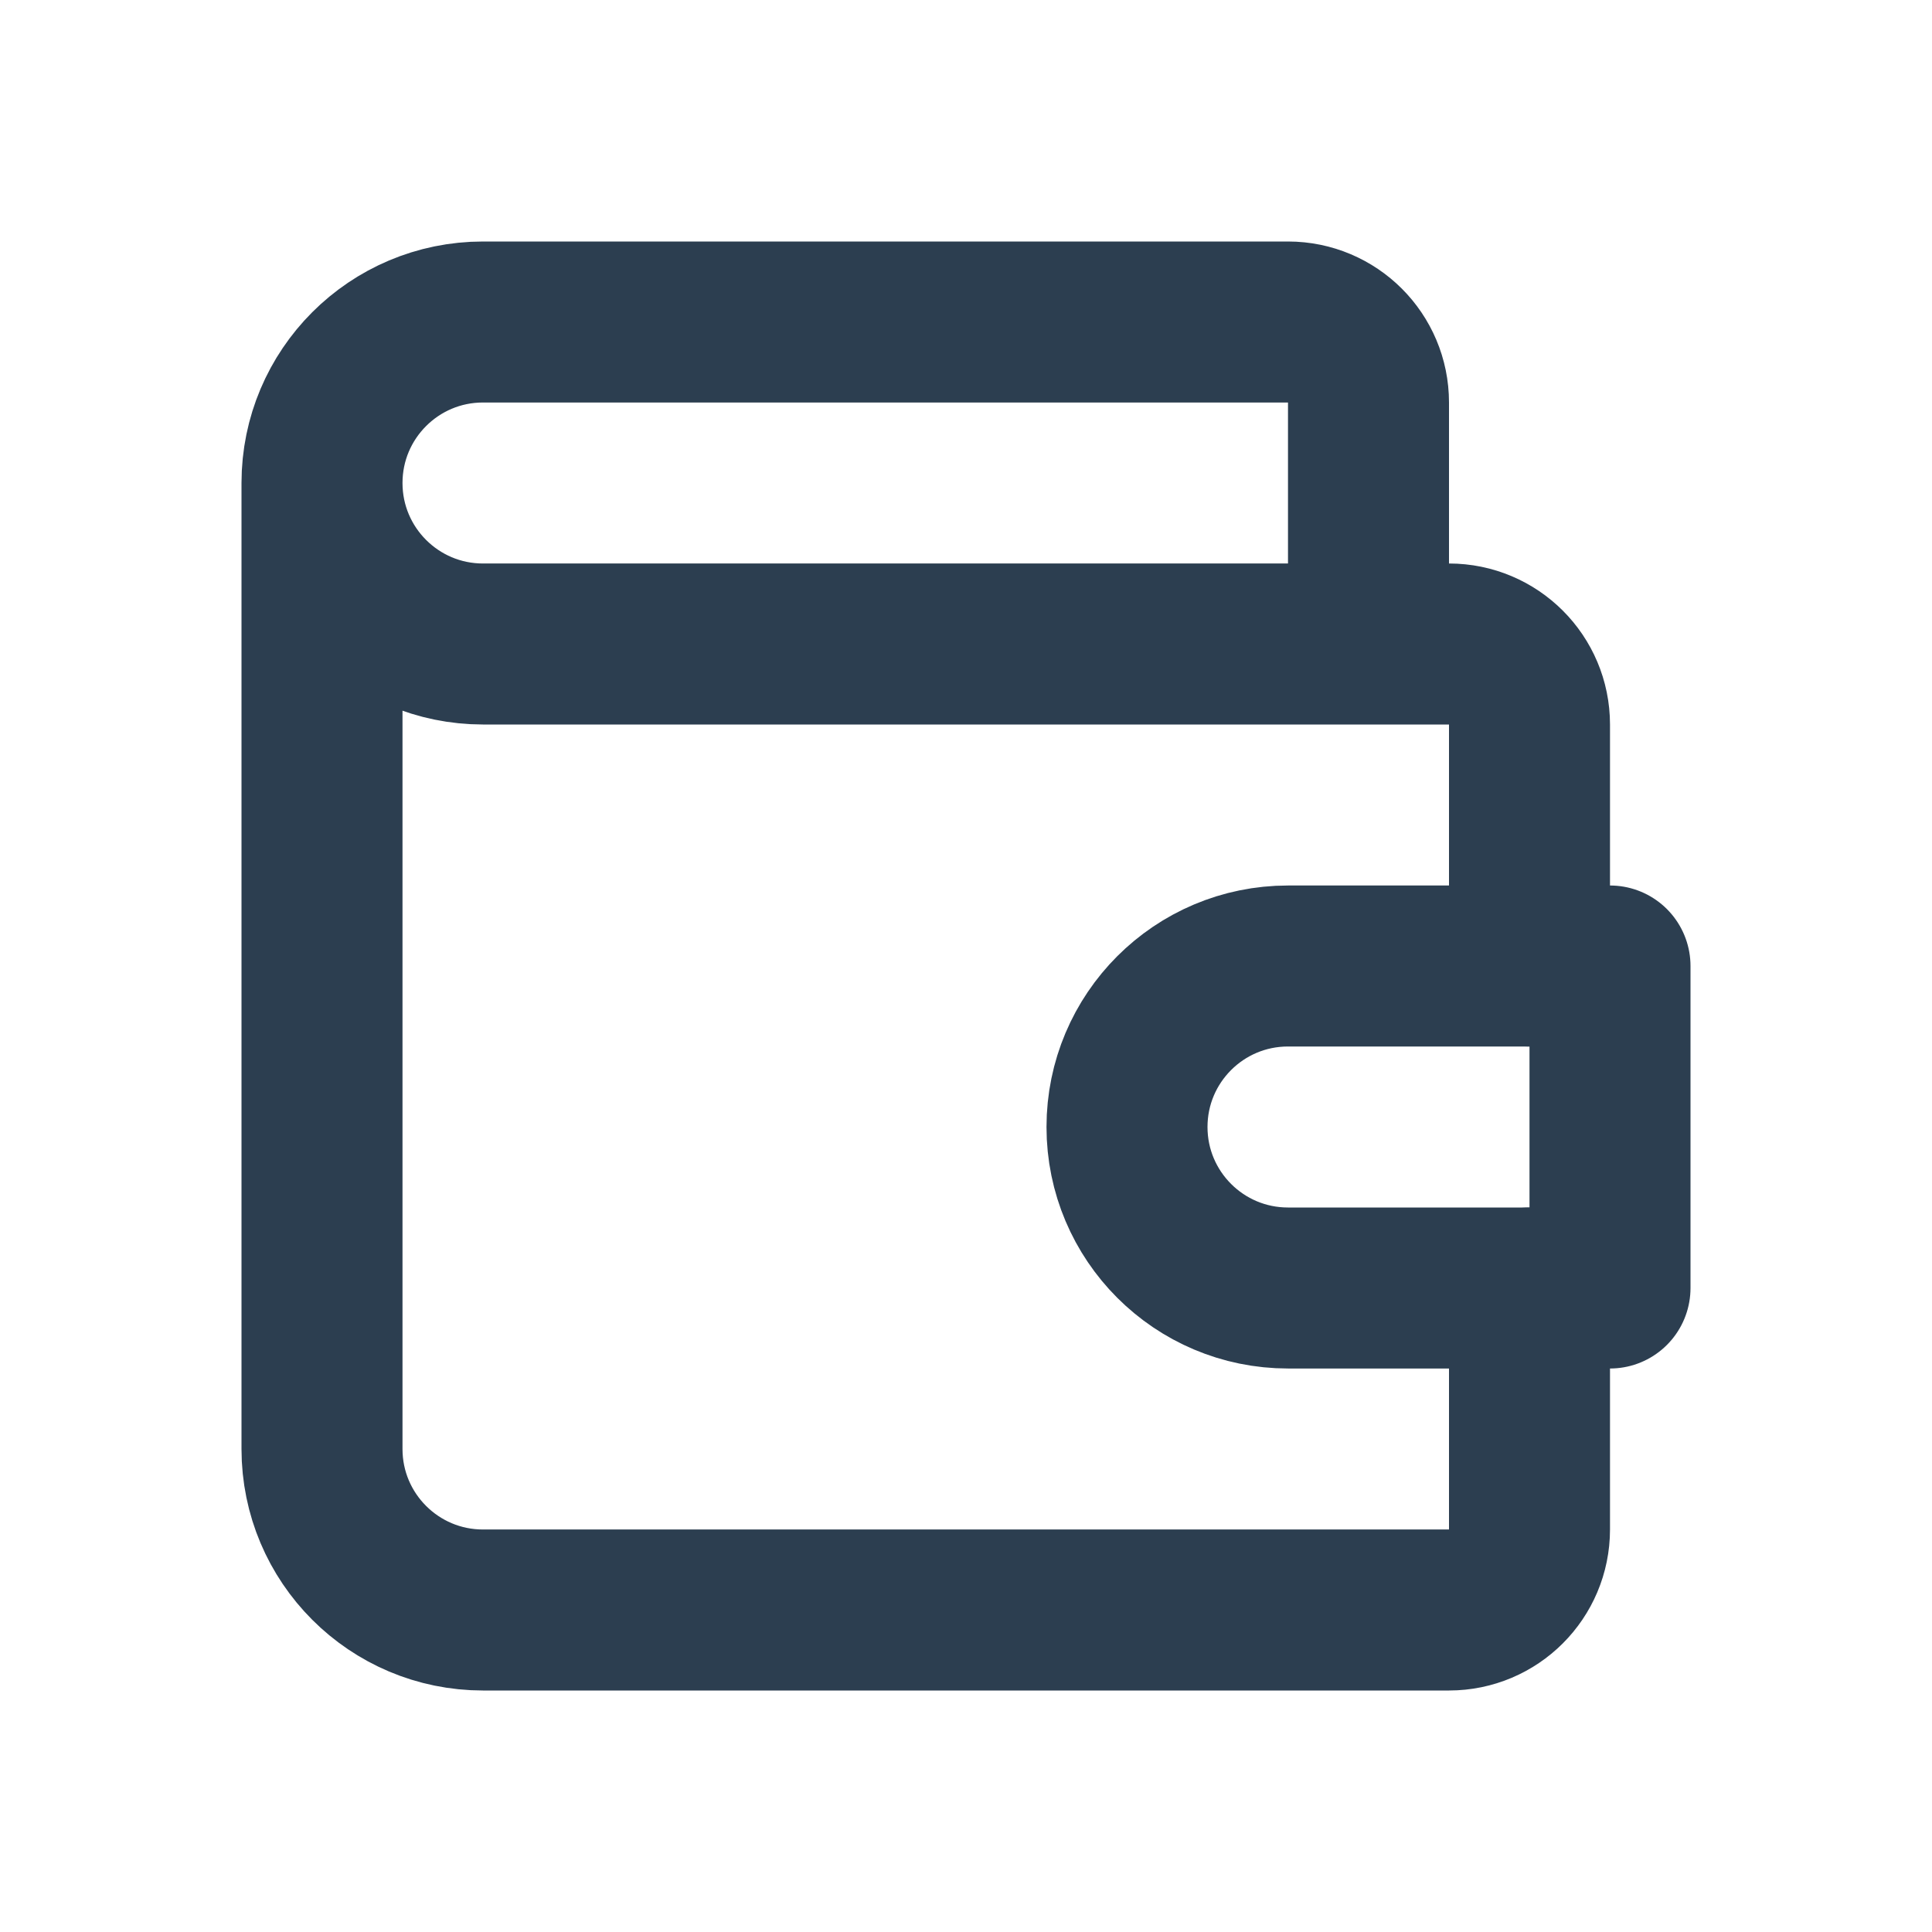
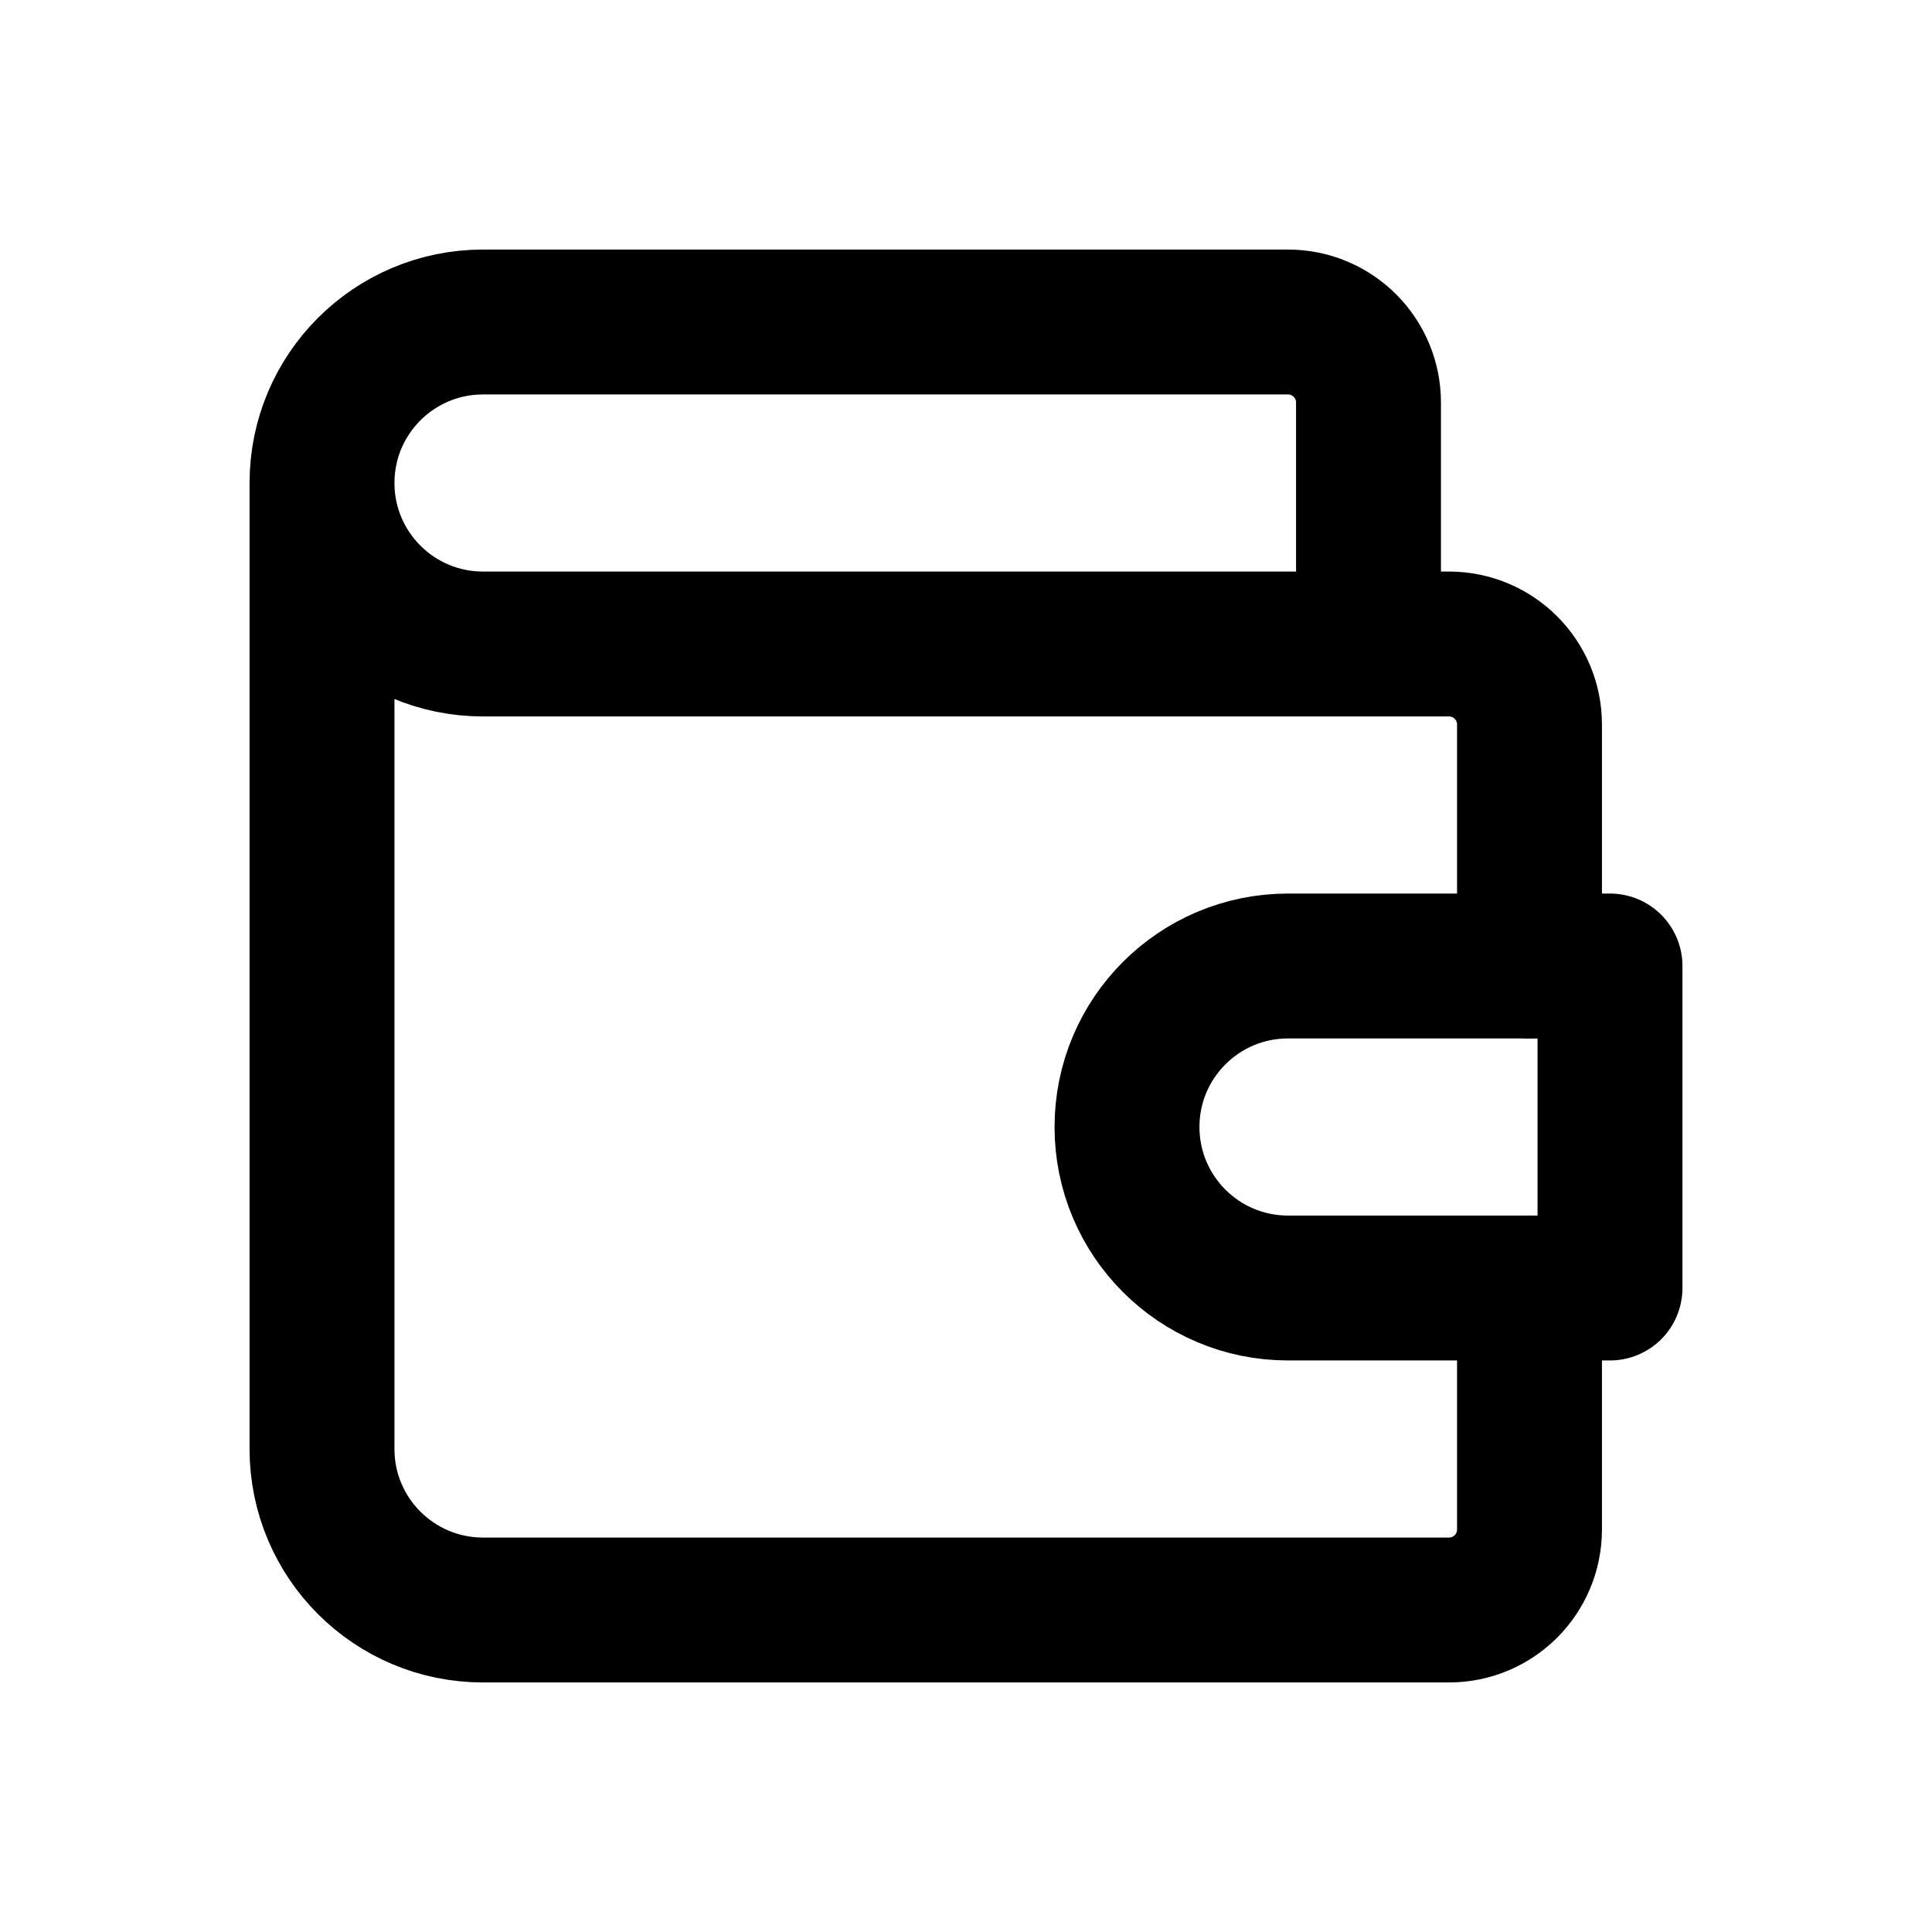
- <svg xmlns="http://www.w3.org/2000/svg" class="icon icon-tabler icon-tabler-wallet" width="44" height="44" viewBox="0 0 24 24" stroke-width="2" stroke="#2c3e50" fill="none" stroke-linecap="round" stroke-linejoin="round">
-   <path stroke="none" d="M0 0h24v24H0z" fill="none" />
-   <path d="M17 8v-3a1 1 0 0 0 -1 -1h-10a2 2 0 0 0 0 4h12a1 1 0 0 1 1 1v3m0 4v3a1 1 0 0 1 -1 1h-12a2 2 0 0 1 -2 -2v-12" />
-   <path d="M20 12v4h-4a2 2 0 0 1 0 -4h4" />
+ <svg xmlns="http://www.w3.org/2000/svg" width="48" height="48" viewBox="0 0 48 48">
+   <path d="M30,12V6a2,2,0,0,0-2-2H8a4,4,0,0,0,0,8H32a2,2,0,0,1,2,2v6m0,8v6a2,2,0,0,1-2,2H8a4,4,0,0,1-4-4V8" transform="translate(4 4)" fill="none" stroke="currentcolor" stroke-linecap="round" stroke-linejoin="round" stroke-width="3.6" />
+   <path d="M26,12v8H18a4,4,0,0,1,0-8h8" transform="translate(14 12)" fill="none" stroke="currentcolor" stroke-linecap="round" stroke-linejoin="round" stroke-width="3.6" />
</svg>
